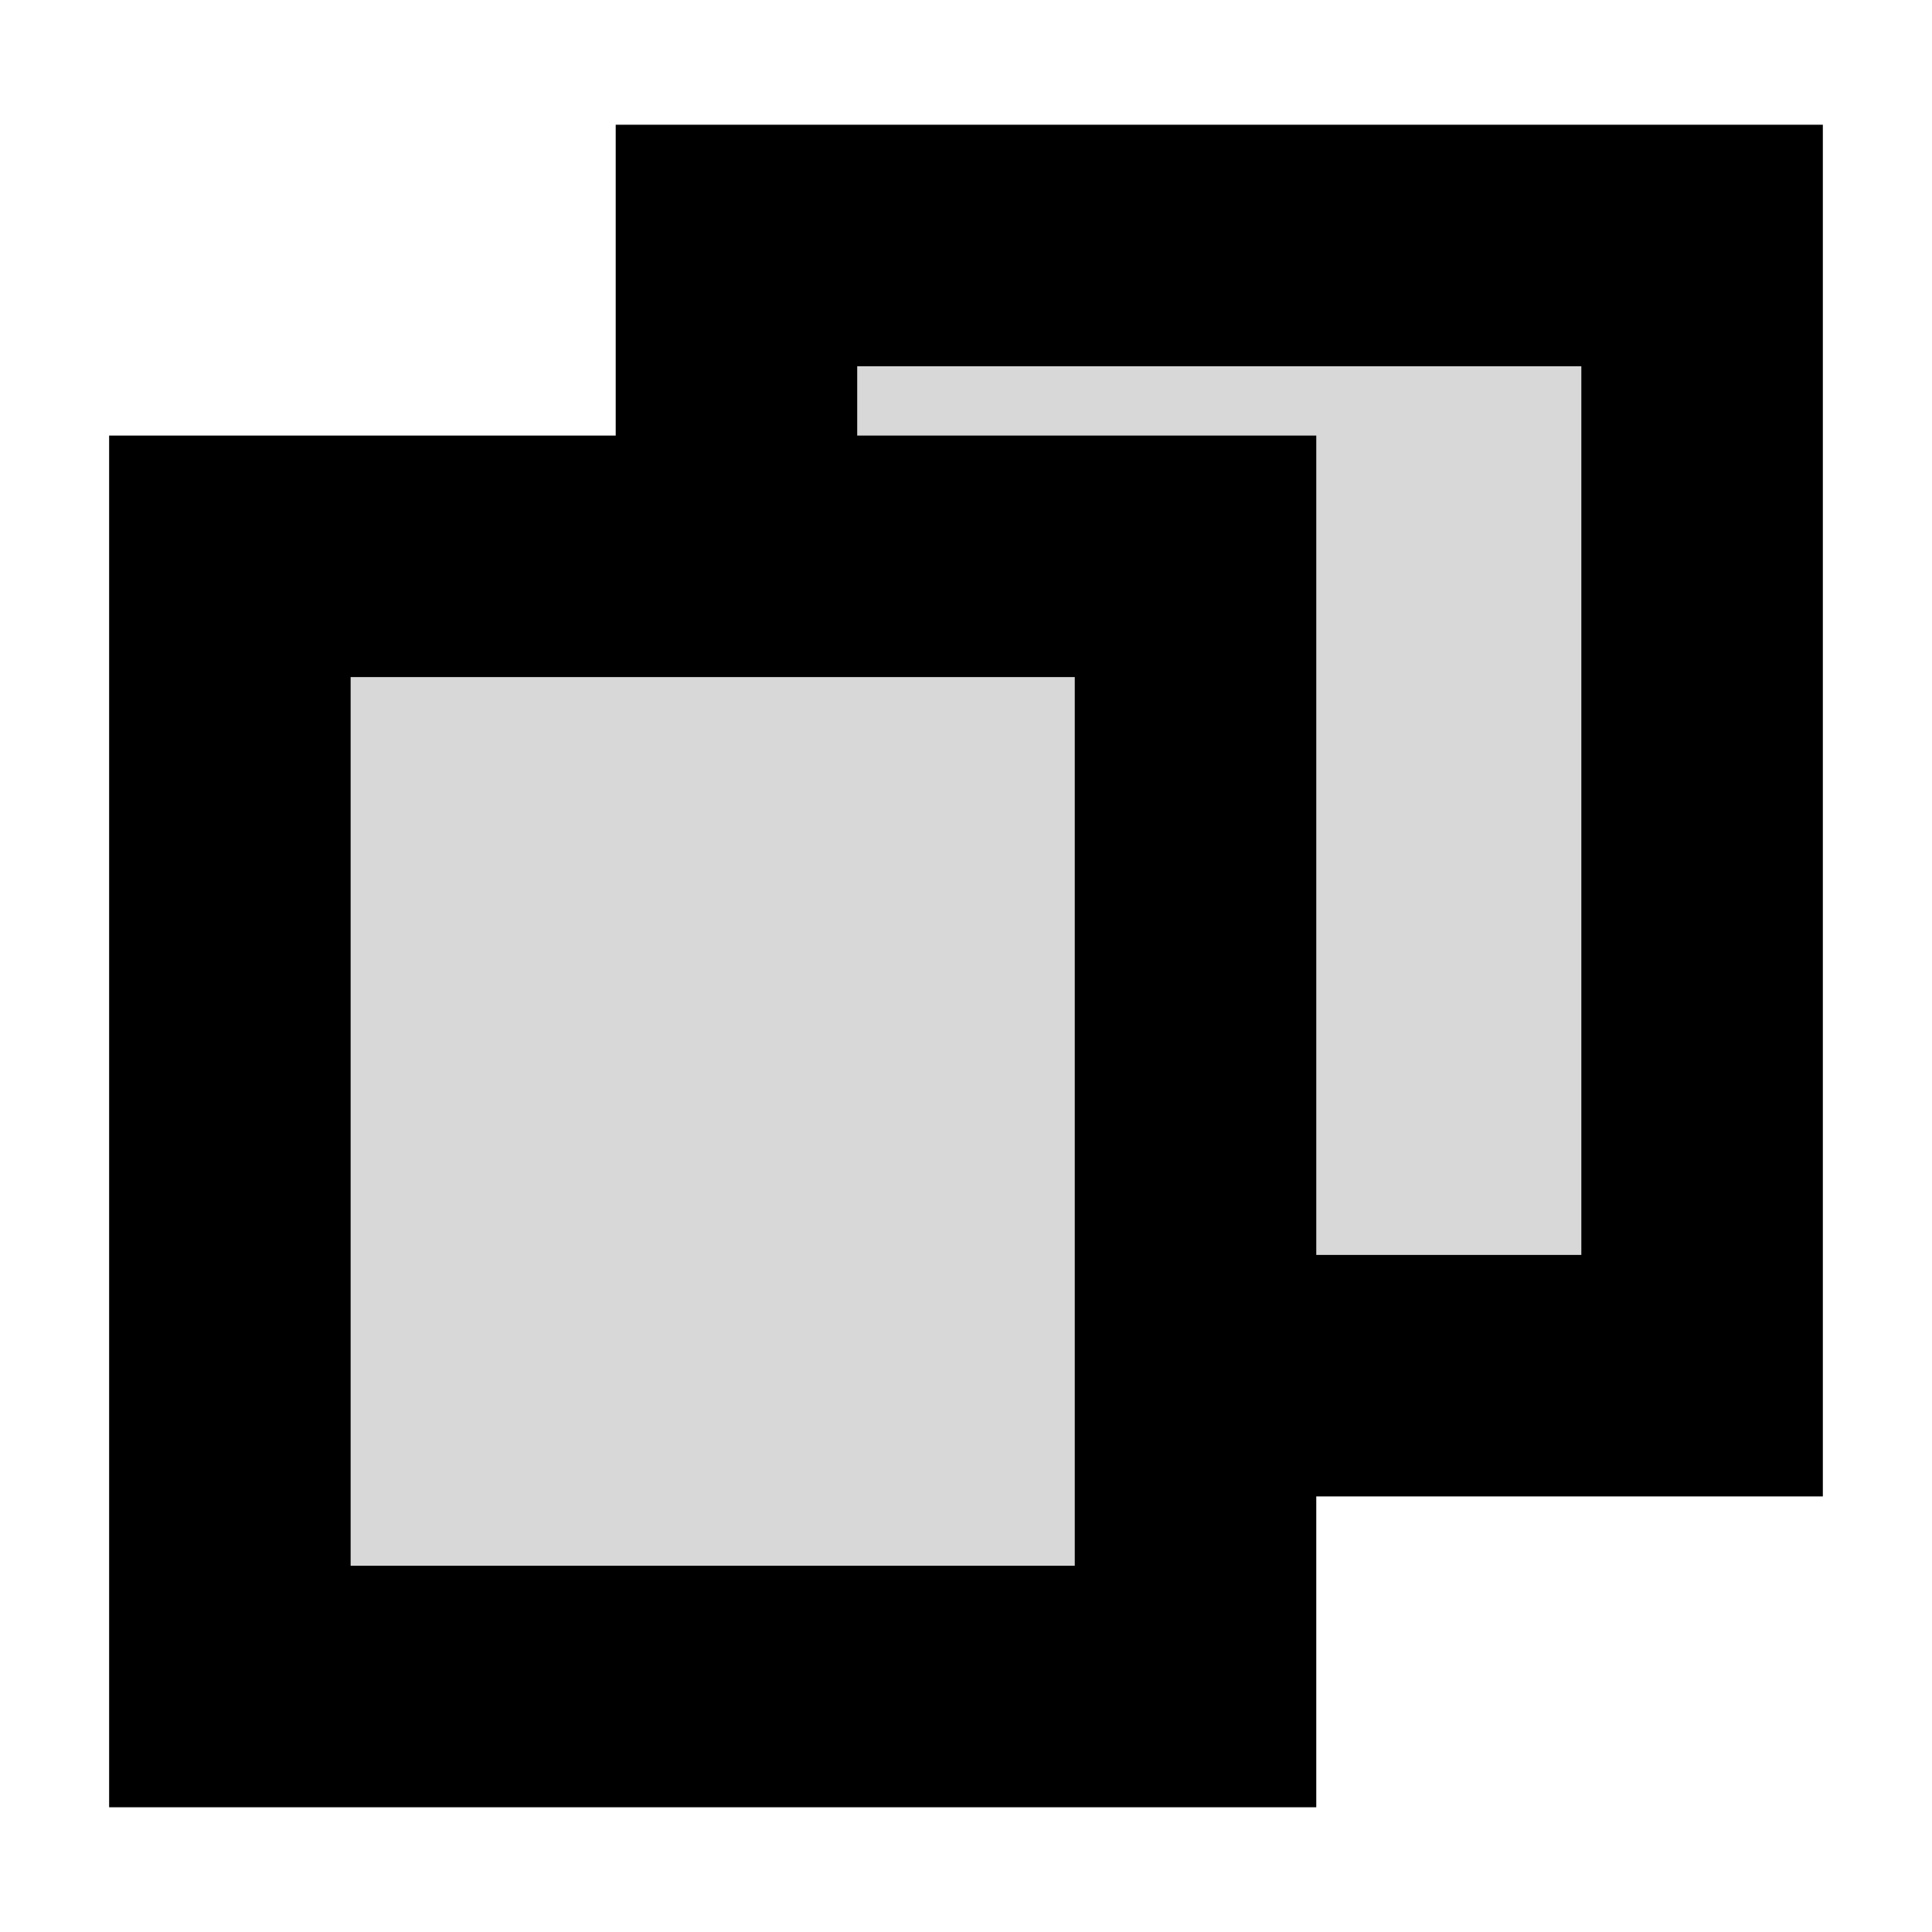
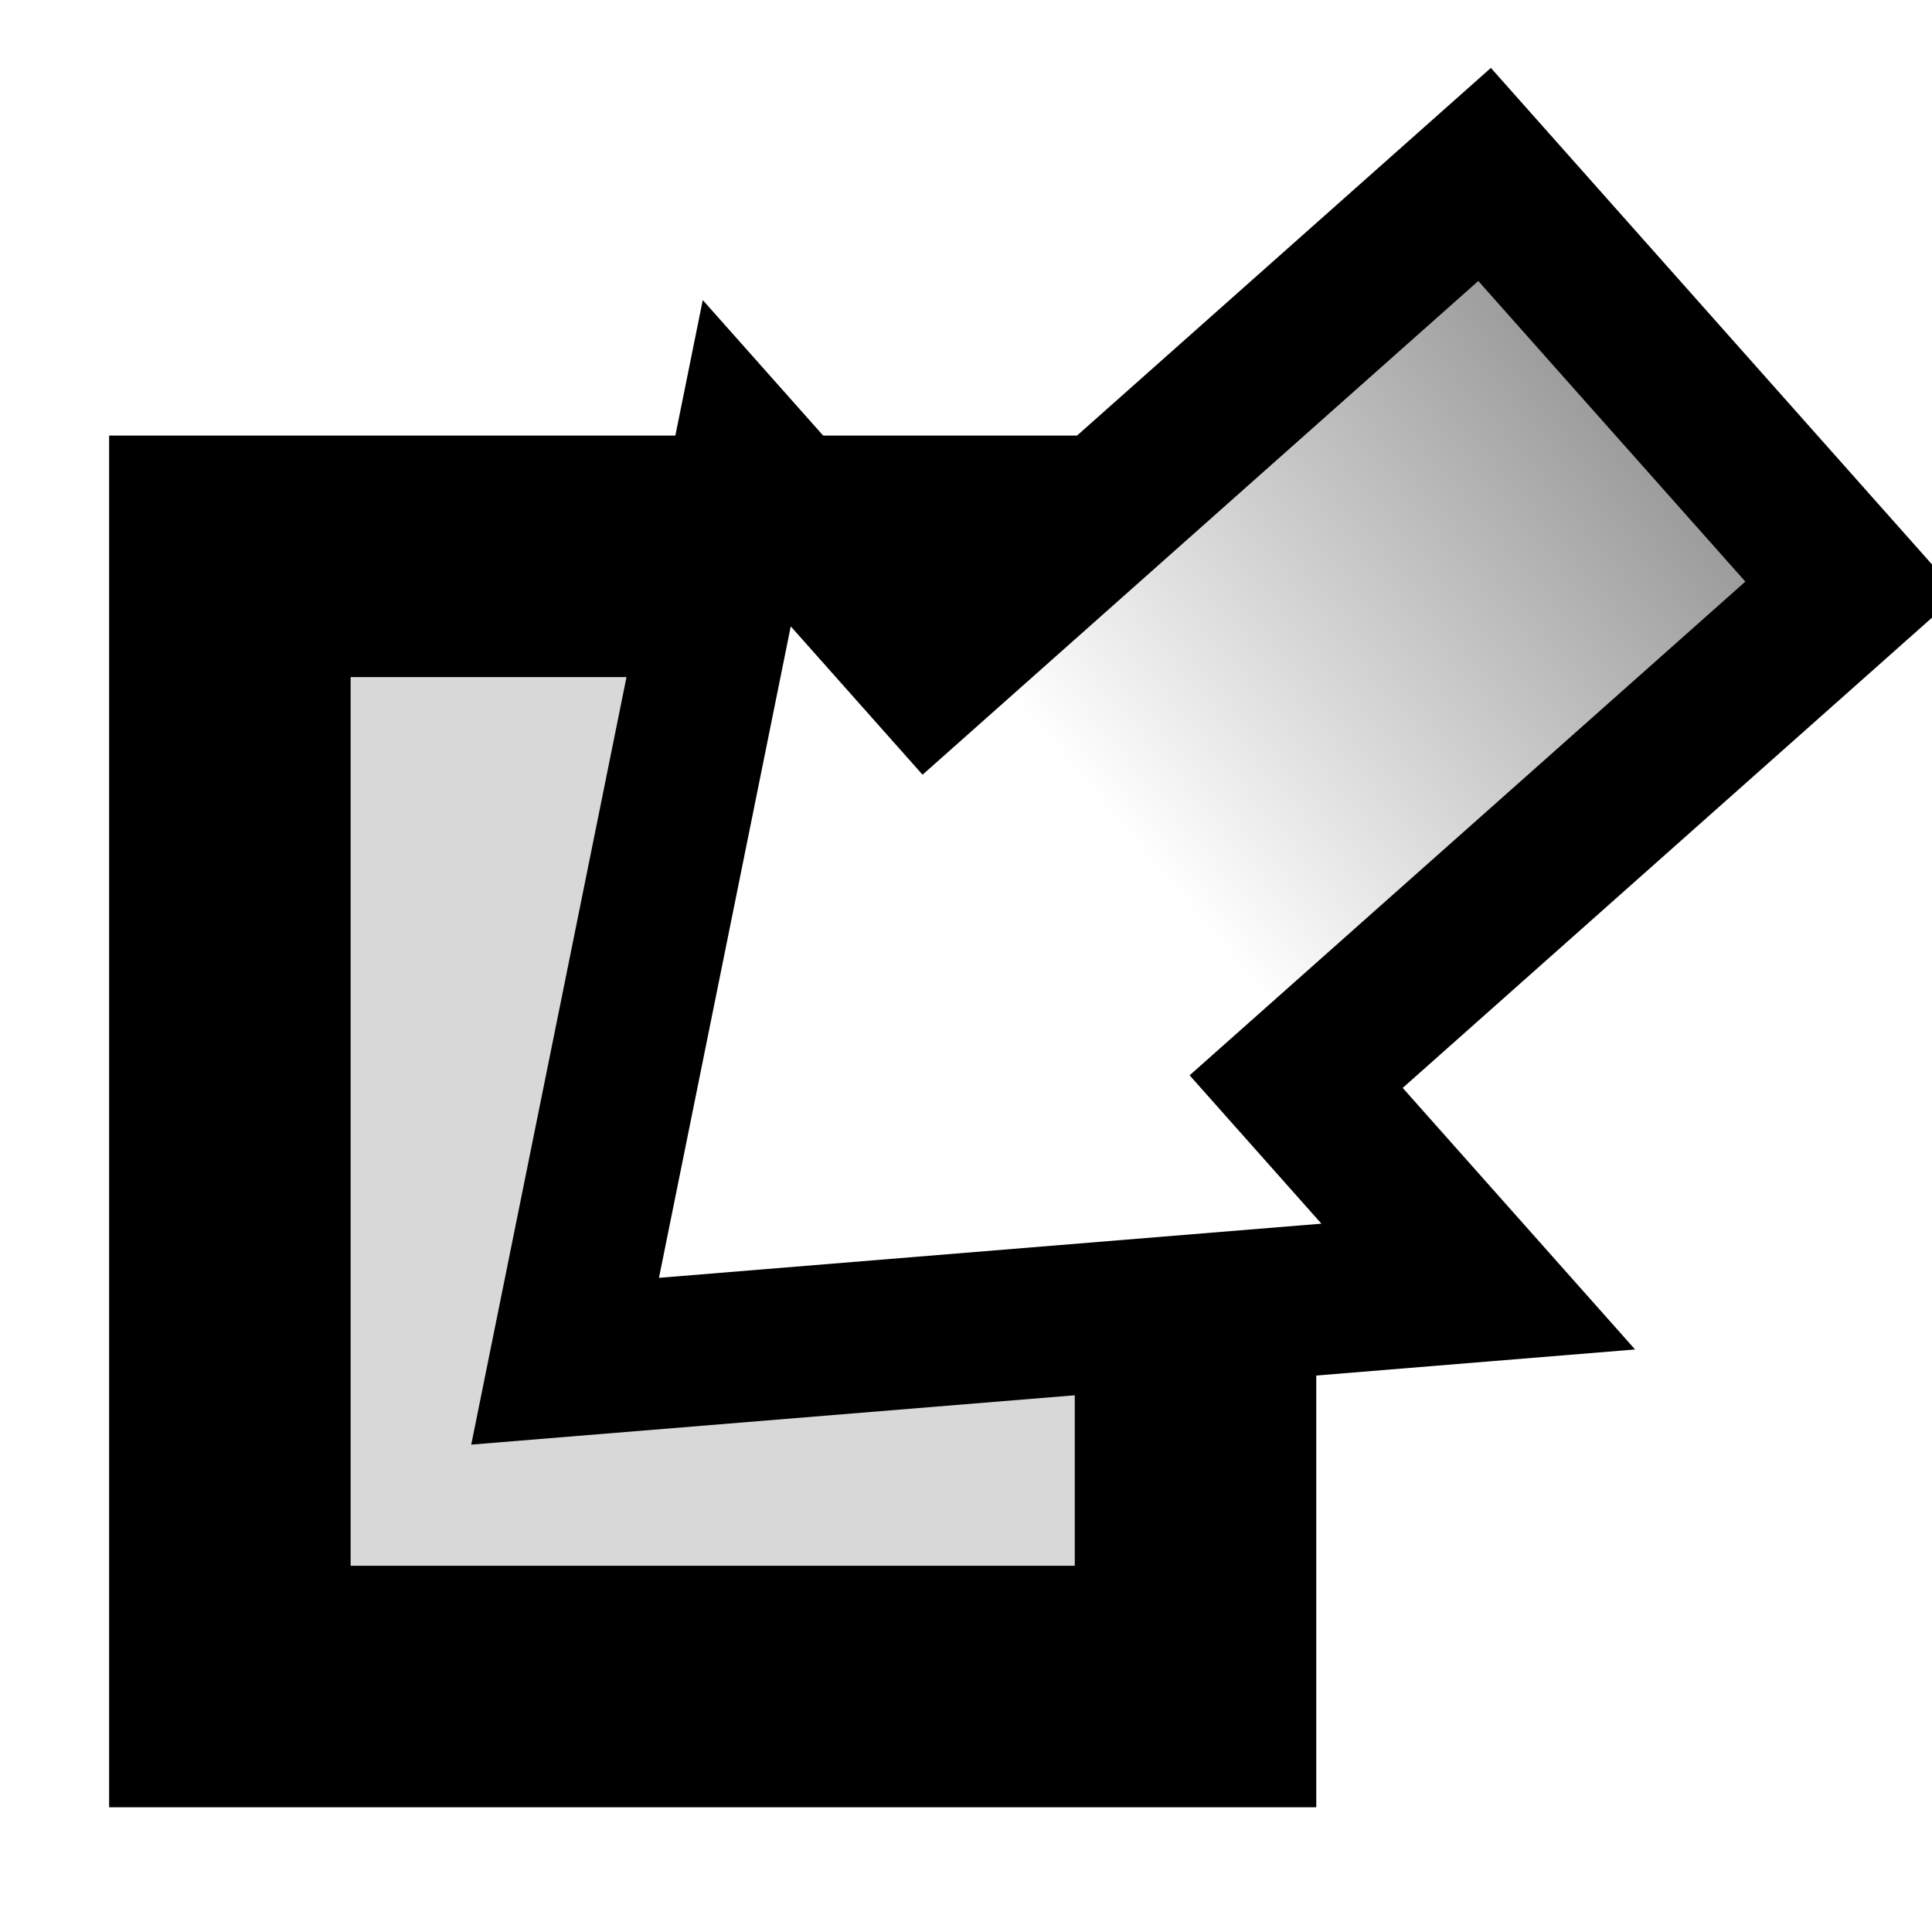
<svg xmlns="http://www.w3.org/2000/svg" xmlns:ns1="https://boxy-svg.com" viewBox="0 0 64 64">
-   <defs />
-   <path d="M -48.882 9.083 L -36 37.453 L -61.764 37.453 L -48.882 9.083 Z" style="transform-box: fill-box; transform-origin: 50% 50%;" transform="matrix(-1, 0, 0, -1, 0, 0)" ns1:shape="triangle -61.764 9.083 25.764 28.37 0.5 0 1@6281476d" />
-   <rect x="24.396" y="8.132" width="31.988" height="37.439" style="fill: rgb(216, 216, 216); stroke: rgb(0, 0, 0); stroke-width: 8px;" />
+   <defs>
+     <linearGradient gradientUnits="userSpaceOnUse" x1="127.103" y1="-29.323" x2="127.103" y2="7.161" id="gradient-0" gradientTransform="matrix(-0.027399, 0.999625, -0.644862, -0.017675, 110.6967, -138.3694)">
+       <stop offset="0" style="stop-color: rgb(100% 100% 100%)" />
+       <stop offset="1" style="stop-color: rgb(56.687% 56.687% 56.687%)" />
+     </linearGradient>
+   </defs>
  <rect x="7.615" y="18.429" width="31.988" height="37.439" style="fill: rgb(216, 216, 216); stroke: rgb(0, 0, 0); stroke-width: 8px;" />
+   <path d="M 102.662 -20.241 H 127.287 L 127.287 -29.323 L 151.543 -11.081 L 127.287 7.161 L 127.287 -1.921 H 102.662 V -20.241 Z" style="stroke-width: 5px; stroke: rgb(0, 0, 0); fill: url('#gradient-0');" transform="matrix(-0.74758, 0.664172, -0.664172, -0.74758, 124.6507, -63.84238)" ns1:shape="arrow 102.662 -29.323 48.881 36.484 18.32 24.256 0 1@112bb6f1" />
</svg>
